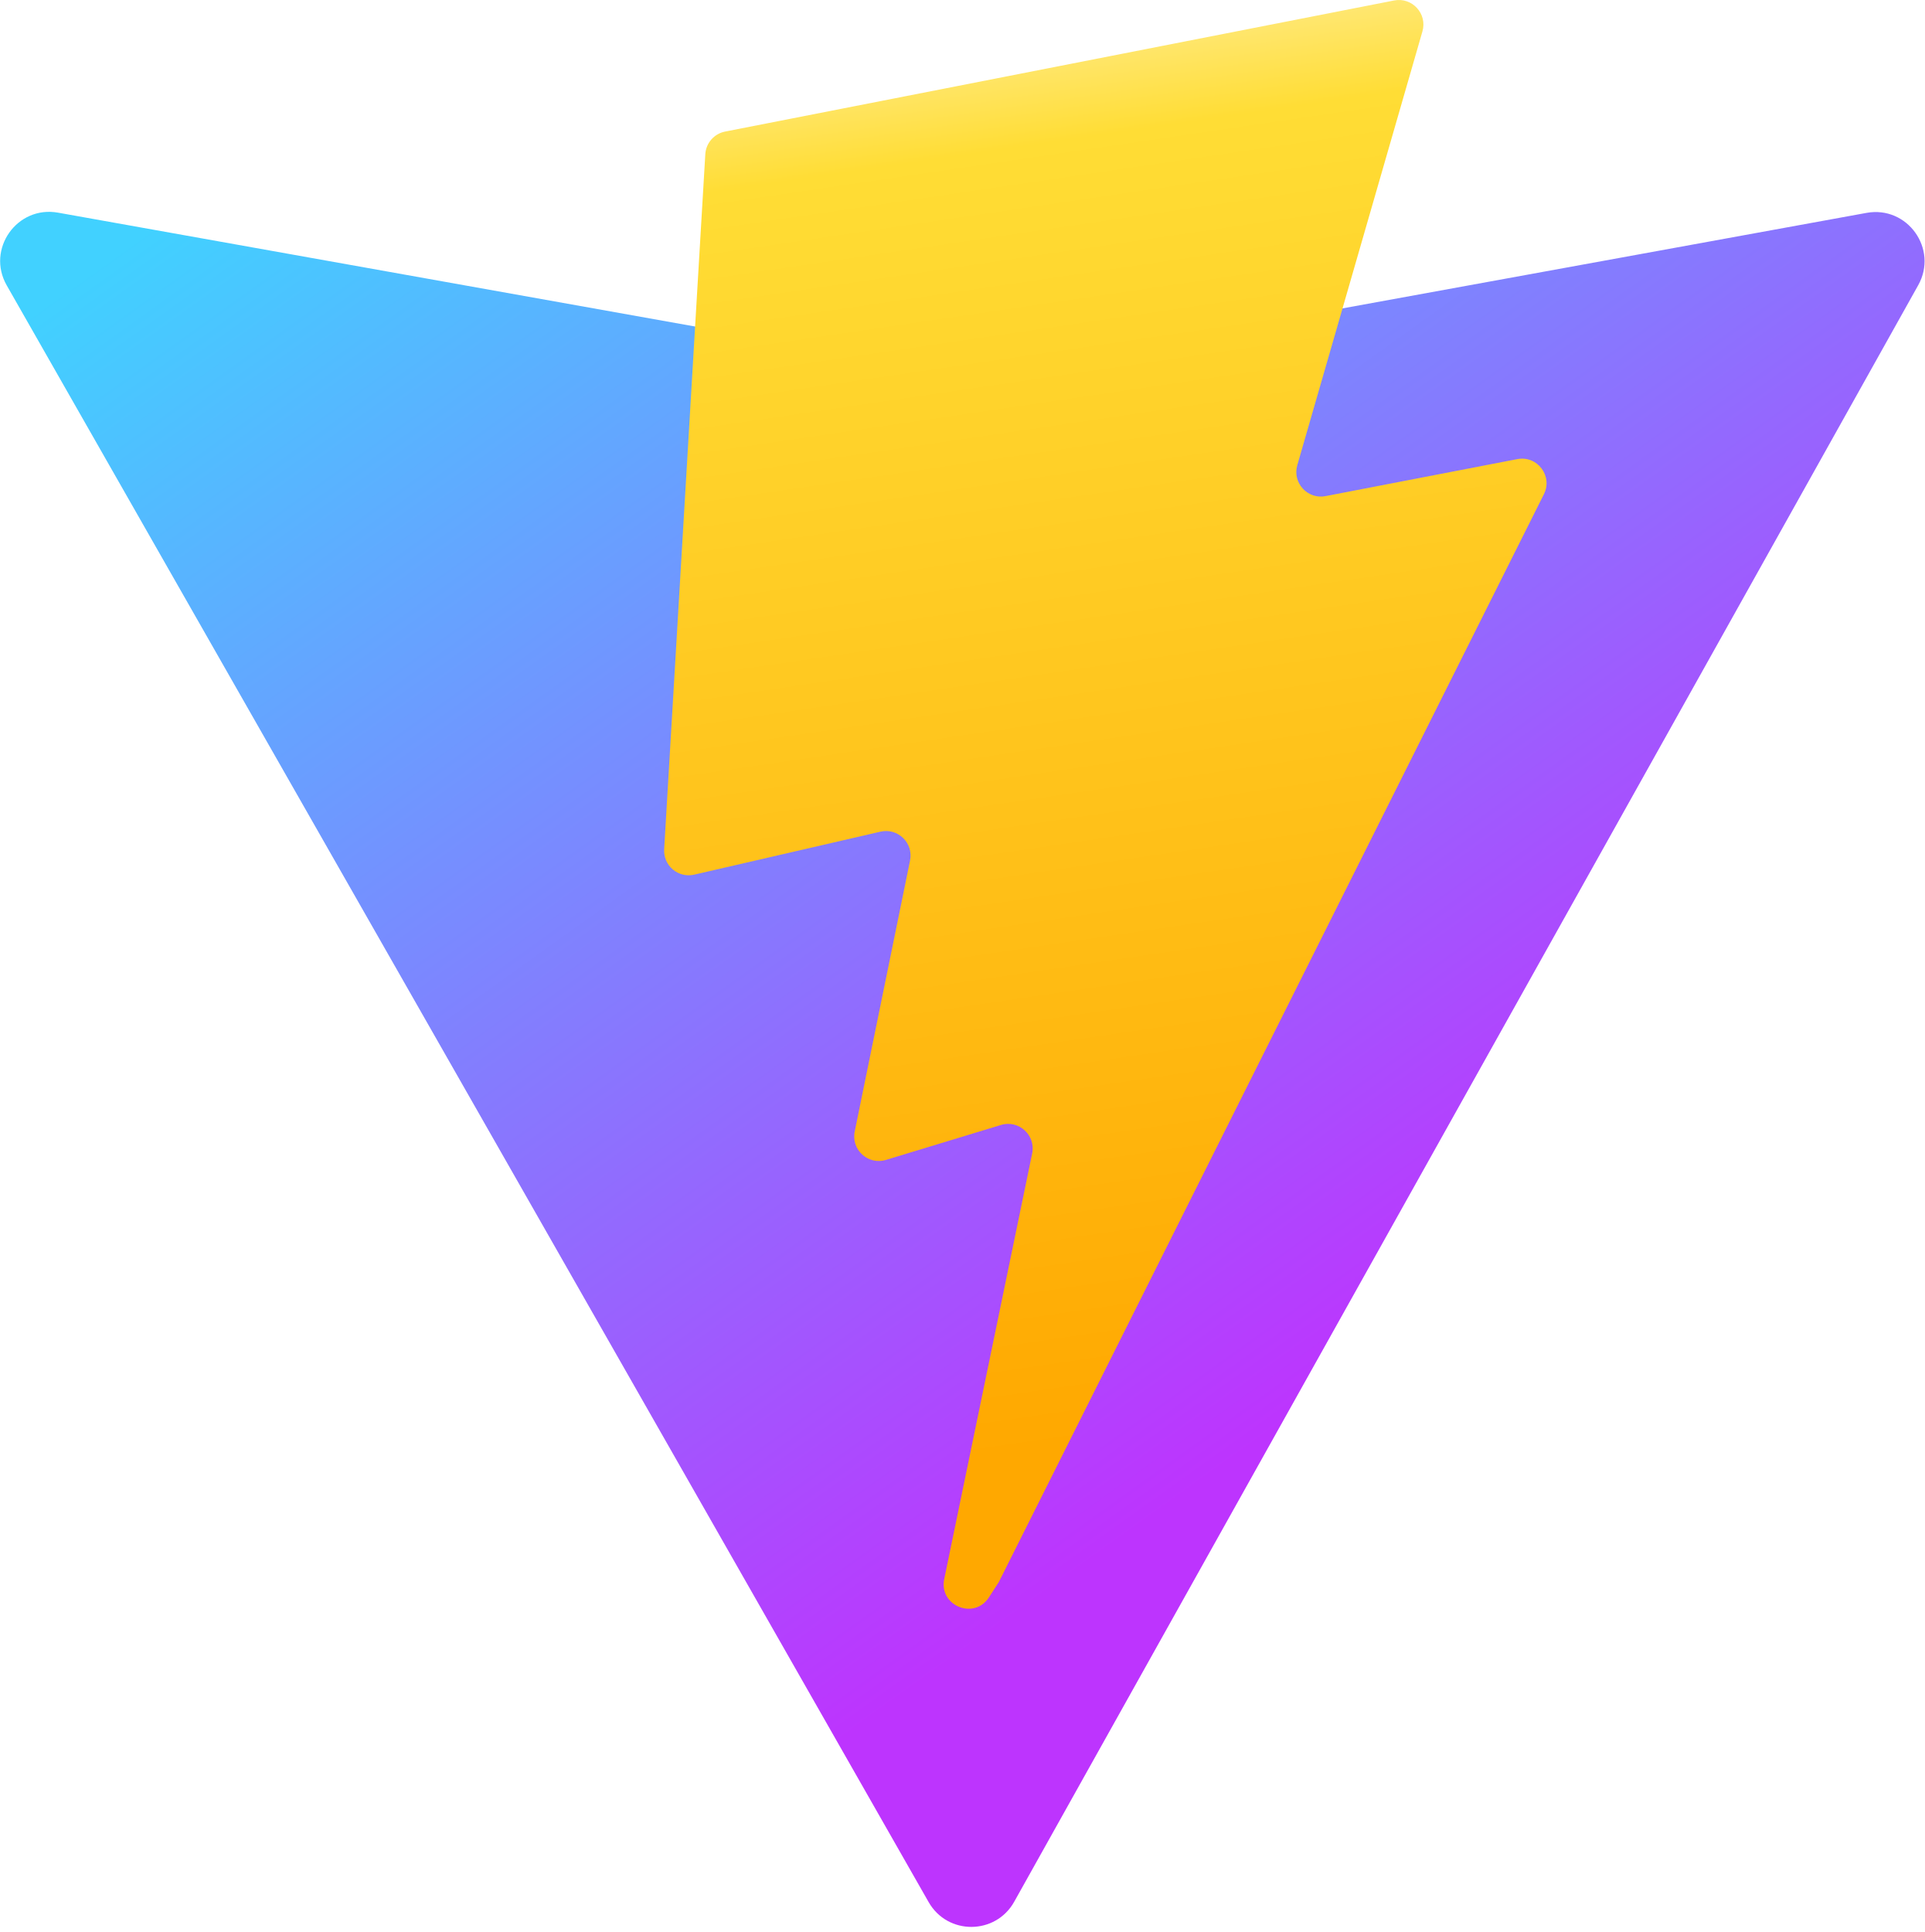
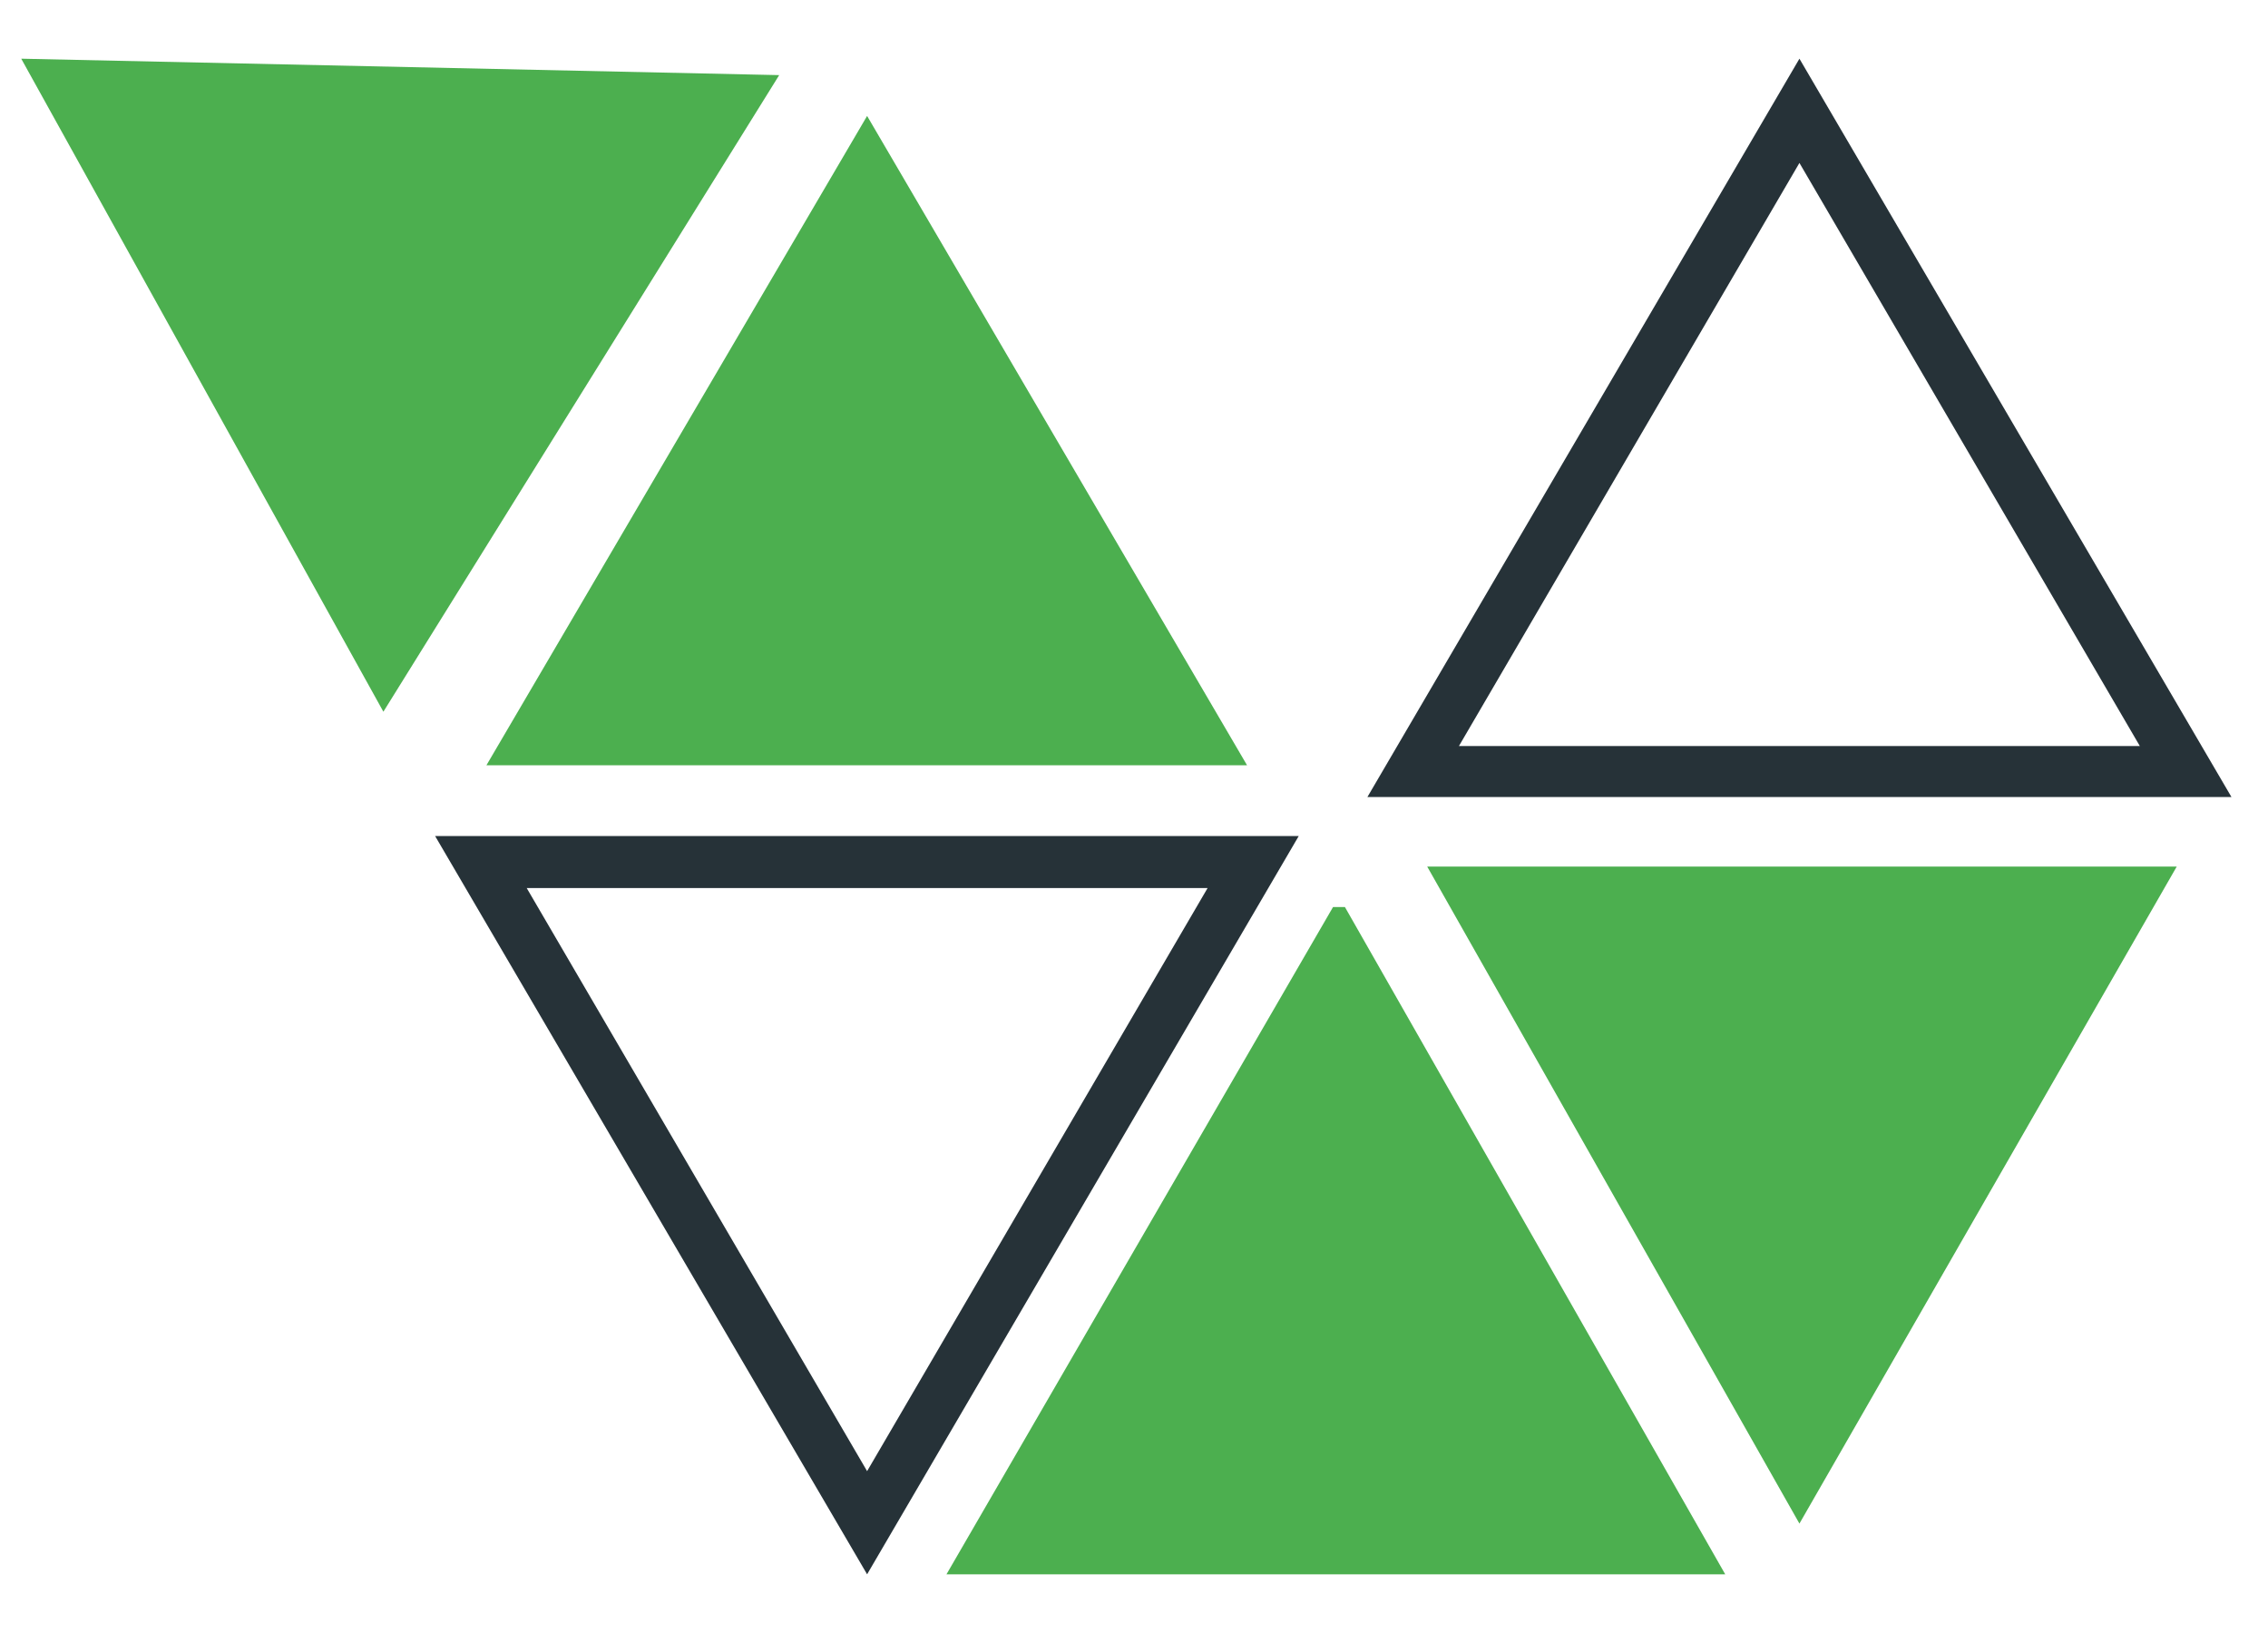
- <svg xmlns="http://www.w3.org/2000/svg" aria-hidden="true" role="img" class="iconify iconify--logos" width="31.88" height="32" preserveAspectRatio="xMidYMid meet" viewBox="0 0 256 257">
-   <defs>
-     <linearGradient id="IconifyId1813088fe1fbc01fb466" x1="-.828%" x2="57.636%" y1="7.652%" y2="78.411%">
-       <stop offset="0%" stop-color="#41D1FF" />
-       <stop offset="100%" stop-color="#BD34FE" />
-     </linearGradient>
-     <linearGradient id="IconifyId1813088fe1fbc01fb467" x1="43.376%" x2="50.316%" y1="2.242%" y2="89.03%">
-       <stop offset="0%" stop-color="#FFEA83" />
-       <stop offset="8.333%" stop-color="#FFDD35" />
-       <stop offset="100%" stop-color="#FFA800" />
-     </linearGradient>
-   </defs>
-   <path fill="url(#IconifyId1813088fe1fbc01fb466)" d="M255.153 37.938L134.897 252.976c-2.483 4.44-8.862 4.466-11.382.048L.875 37.958c-2.746-4.814 1.371-10.646 6.827-9.67l120.385 21.517a6.537 6.537 0 0 0 2.322-.004l117.867-21.483c5.438-.991 9.574 4.796 6.877 9.62Z" />
-   <path fill="url(#IconifyId1813088fe1fbc01fb467)" d="M185.432.063L96.44 17.501a3.268 3.268 0 0 0-2.634 3.014l-5.474 92.456a3.268 3.268 0 0 0 3.997 3.378l24.777-5.718c2.318-.535 4.413 1.507 3.936 3.838l-7.361 36.047c-.495 2.426 1.782 4.5 4.151 3.78l15.304-4.649c2.372-.72 4.652 1.36 4.15 3.788l-11.698 56.621c-.732 3.542 3.979 5.473 5.943 2.437l1.313-2.028l72.516-144.72c1.215-2.423-.88-5.186-3.54-4.672l-25.505 4.922c-2.396.462-4.435-1.77-3.759-4.114l16.646-57.705c.677-2.35-1.37-4.583-3.769-4.113Z" />
+ <svg xmlns="http://www.w3.org/2000/svg" width="25" height="18" viewBox="0 0 25 18" fill="none">
+   <path d="M13.311 9.789L9.558 16.216L5.806 9.789H13.311ZM14.316 9.215H4.796L9.558 17.353L14.316 9.215Z" fill="#263238" />
+   <path d="M19.835 1.796L23.587 8.223H16.082L19.835 1.796ZM19.835 0.647L15.073 8.785H24.597L19.835 0.647Z" fill="#263238" />
+   <path d="M0.234 0.647L4.226 7.845L8.589 0.828L0.234 0.647Z" fill="#4CAF4F" />
+   <path d="M9.558 1.278L13.746 8.435H5.362L9.558 1.278Z" fill="#4CAF4F" />
+   <path d="M14.825 9.998L19.017 17.353H10.433L14.694 9.998H14.825Z" fill="#4CAF4F" />
+   <path d="M15.732 9.552L19.835 16.794L23.994 9.552H15.732Z" fill="#4CAF4F" />
</svg>
